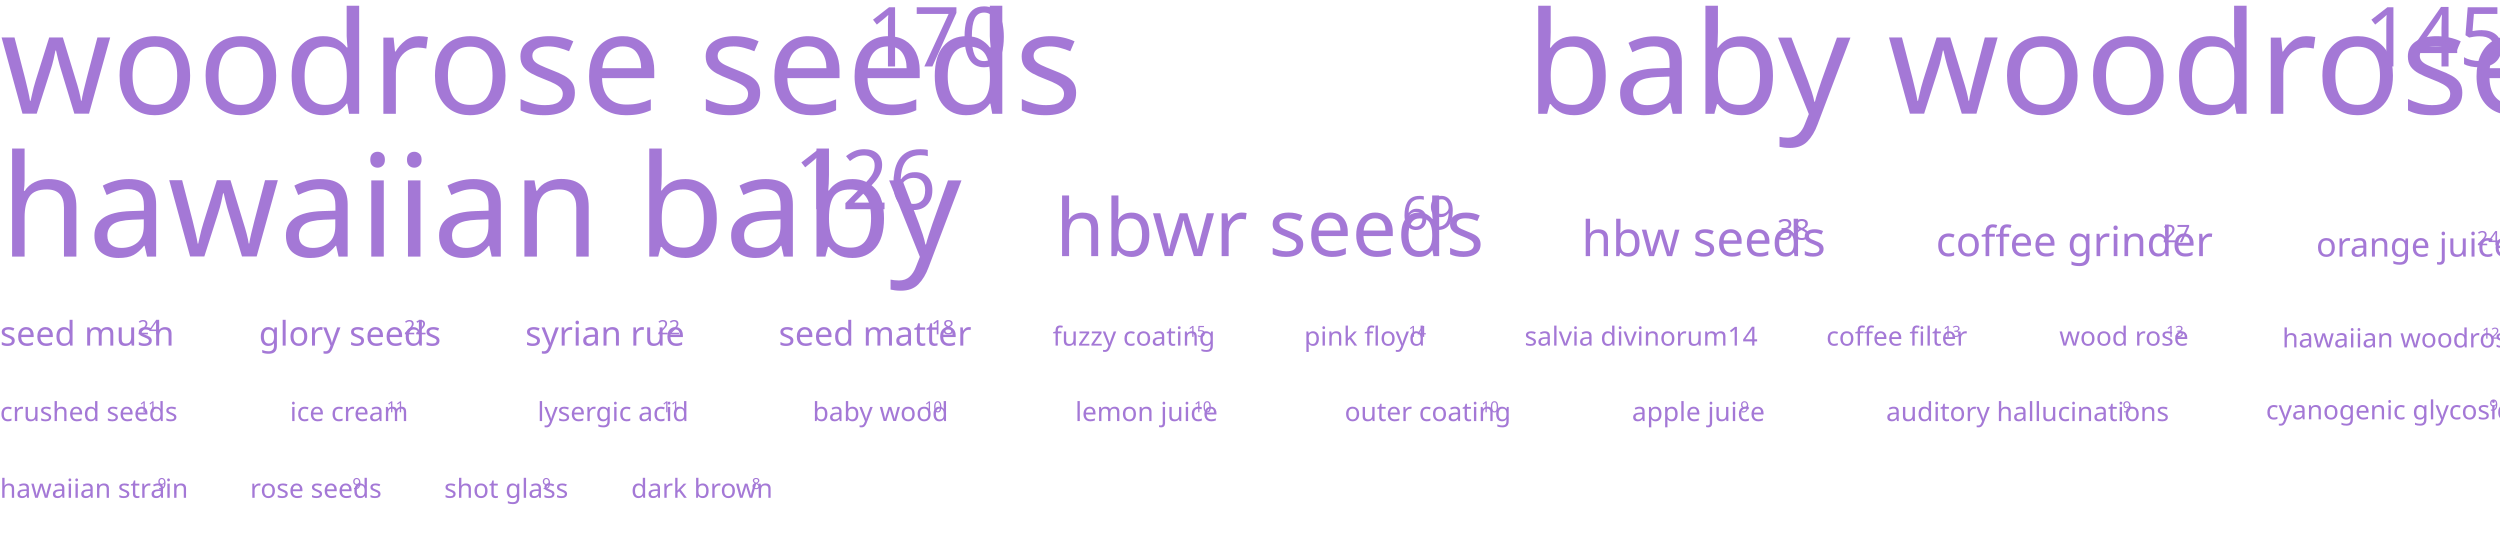
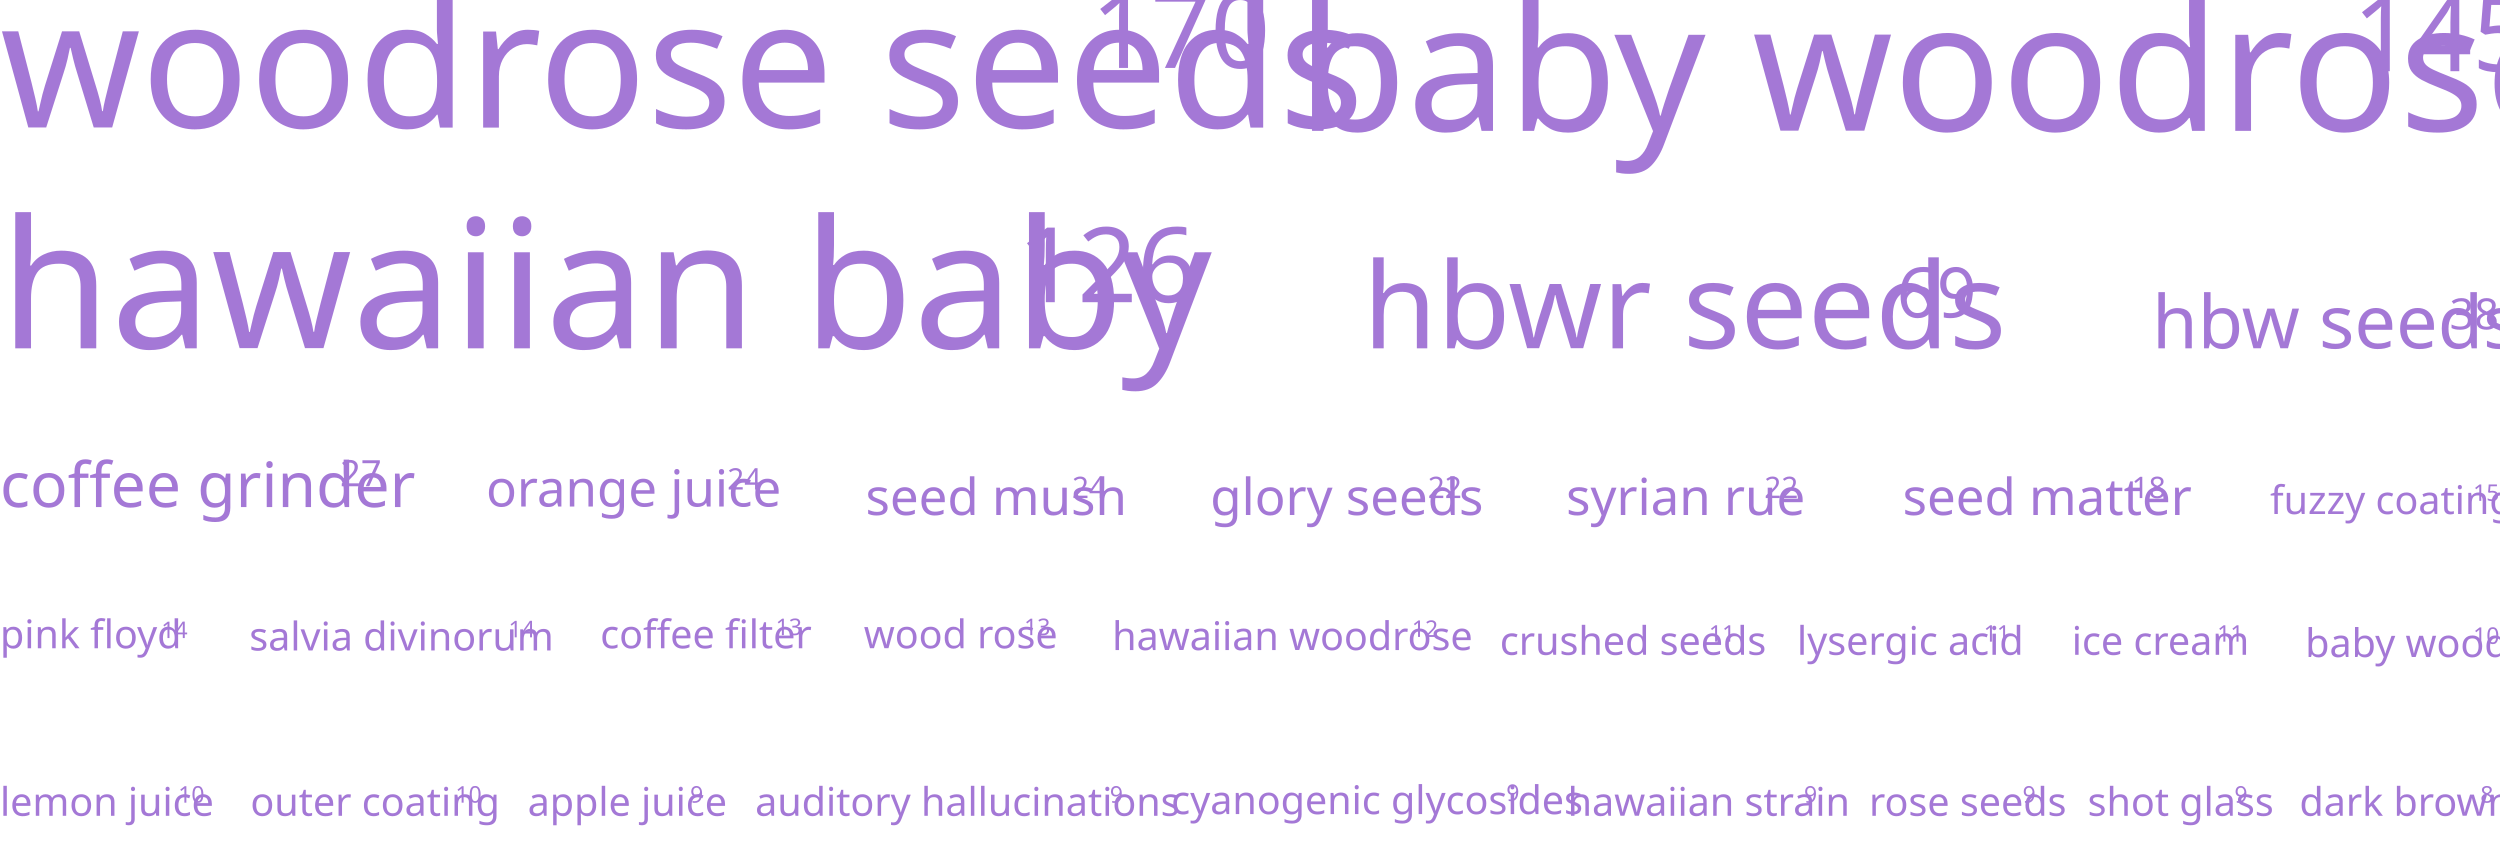
- <svg xmlns="http://www.w3.org/2000/svg" version="1.1" id="Layer_1" x="0px" y="0px" width="1140px" height="249.163px" viewBox="7.294 0 1140 249.163" enable-background="new 7.294 0 1140 249.163" xml:space="preserve">
-   <text transform="matrix(1 0 0 1 7.2939 51.8999)" fill="#A478D6" font-family="'CrimsonText-Roman'" font-size="64.84">woodrose seeds</text>
-   <text transform="matrix(0.583 0 0 0.583 402.0303 30.3081)" fill="#A478D6" font-family="'CrimsonText-Roman'" font-size="64.84">170 </text>
-   <text transform="matrix(1 0 0 1 703.2041 51.8999)" fill="#A478D6" font-family="'CrimsonText-Roman'" font-size="64.84">baby woodrose</text>
-   <text transform="matrix(0.583 0 0 0.583 1085.276 30.3081)" fill="#A478D6" font-family="'CrimsonText-Roman'" font-size="64.84">145 </text>
-   <text transform="matrix(1 0 0 1 7.2939 117)" fill="#A478D6" font-family="'CrimsonText-Roman'" font-size="64.84">hawaiian baby</text>
-   <text transform="matrix(0.583 0 0 0.583 369.3574 95.4082)" fill="#A478D6" font-family="'CrimsonText-Roman'" font-size="64.84">126 </text>
-   <text transform="matrix(1 0 0 1 488.502 116.7998)" fill="#A478D6" font-family="'CrimsonText-Roman'" font-size="36.4">hbwr seeds</text>
-   <text transform="matrix(0.583 0 0 0.583 646.5791 104.6787)" fill="#A478D6" font-family="'CrimsonText-Roman'" font-size="36.4">69 </text>
-   <text transform="matrix(1 0 0 1 728.4746 116.7998)" fill="#A478D6" font-family="'CrimsonText-Roman'" font-size="22.457">hbw seeds</text>
-   <text transform="matrix(0.583 0 0 0.583 817.667 109.3213)" fill="#A478D6" font-family="'CrimsonText-Roman'" font-size="22.457">38 </text>
-   <text transform="matrix(1 0 0 1 890.0742 116.7998)" fill="#A478D6" font-family="'CrimsonText-Roman'" font-size="18.971">coffee grinder</text>
-   <text transform="matrix(0.583 0 0 0.583 993.4355 110.4824)" fill="#A478D6" font-family="'CrimsonText-Roman'" font-size="18.971">27 </text>
-   <text transform="matrix(1 0 0 1 1063.442 117)" fill="#A478D6" font-family="'CrimsonText-Roman'" font-size="15.486">orange juice</text>
-   <text transform="matrix(0.583 0 0 0.583 1136.758 111.8428)" fill="#A478D6" font-family="'CrimsonText-Roman'" font-size="15.486">24 </text>
-   <text transform="matrix(1 0 0 1 7.2939 157.6001)" fill="#A478D6" font-family="'CrimsonText-Roman'" font-size="15.486">seed mush</text>
-   <text transform="matrix(0.583 0 0 0.583 70.0684 152.4429)" fill="#A478D6" font-family="'CrimsonText-Roman'" font-size="15.486">24 </text>
-   <text transform="matrix(1 0 0 1 125.3613 157.6001)" fill="#A478D6" font-family="'CrimsonText-Roman'" font-size="15.486">glory seeds</text>
-   <text transform="matrix(0.583 0 0 0.583 191.4932 152.4429)" fill="#A478D6" font-family="'CrimsonText-Roman'" font-size="15.486">22 </text>
-   <text transform="matrix(1 0 0 1 246.8032 157.6001)" fill="#A478D6" font-family="'CrimsonText-Roman'" font-size="15.486">syrian rue</text>
-   <text transform="matrix(0.583 0 0 0.583 307.0522 152.4429)" fill="#A478D6" font-family="'CrimsonText-Roman'" font-size="15.486">22 </text>
-   <text transform="matrix(1 0 0 1 362.3628 157.6001)" fill="#A478D6" font-family="'CrimsonText-Roman'" font-size="15.486">seed matter</text>
-   <text transform="matrix(0.583 0 0 0.583 432.0181 152.4429)" fill="#A478D6" font-family="'CrimsonText-Roman'" font-size="15.486">18 </text>
-   <text transform="matrix(1 0 0 1 487.3281 157.6001)" fill="#A478D6" font-family="'CrimsonText-Roman'" font-size="12">fuzzy coating</text>
-   <text transform="matrix(0.583 0 0 0.583 549.0508 153.604)" fill="#A478D6" font-family="'CrimsonText-Roman'" font-size="12">15 </text>
-   <text transform="matrix(1 0 0 1 601.9932 157.6001)" fill="#A478D6" font-family="'CrimsonText-Roman'" font-size="12">pink floyd</text>
-   <text transform="matrix(0.583 0 0 0.583 649.583 153.604)" fill="#A478D6" font-family="'CrimsonText-Roman'" font-size="12">14 </text>
-   <text transform="matrix(1 0 0 1 702.5029 157.6001)" fill="#A478D6" font-family="'CrimsonText-Roman'" font-size="12">salvia divinorum14 </text>
-   <text transform="matrix(1 0 0 1 840.0732 157.6001)" fill="#A478D6" font-family="'CrimsonText-Roman'" font-size="12">coffee filter</text>
-   <text transform="matrix(0.583 0 0 0.583 893.4053 153.604)" fill="#A478D6" font-family="'CrimsonText-Roman'" font-size="12">13 </text>
-   <text transform="matrix(1 0 0 1 946.3467 157.6001)" fill="#A478D6" font-family="'CrimsonText-Roman'" font-size="12">wood rose</text>
-   <text transform="matrix(0.583 0 0 0.583 995.085 153.604)" fill="#A478D6" font-family="'CrimsonText-Roman'" font-size="12">13 </text>
-   <text transform="matrix(1 0 0 1 1048.026 158.4238)" fill="#A478D6" font-family="'CrimsonText-Roman'" font-size="12">hawaiian woodrose</text>
-   <text transform="matrix(0.583 0 0 0.583 1139.116 154.4277)" fill="#A478D6" font-family="'CrimsonText-Roman'" font-size="12">12 </text>
-   <text transform="matrix(1 0 0 1 7.2939 192)" fill="#A478D6" font-family="'CrimsonText-Roman'" font-size="12">crushed seeds</text>
-   <text transform="matrix(0.583 0 0 0.583 70.833 188.0039)" fill="#A478D6" font-family="'CrimsonText-Roman'" font-size="12">11 </text>
-   <text transform="matrix(1 0 0 1 139.5239 192)" fill="#A478D6" font-family="'CrimsonText-Roman'" font-size="12">ice cream</text>
-   <text transform="matrix(0.583 0 0 0.583 183.7153 188.0039)" fill="#A478D6" font-family="'CrimsonText-Roman'" font-size="12">11 </text>
-   <text transform="matrix(1 0 0 1 252.4067 192)" fill="#A478D6" font-family="'CrimsonText-Roman'" font-size="12">lysergic acid</text>
-   <text transform="matrix(0.583 0 0 0.583 309.1841 188.0039)" fill="#A478D6" font-family="'CrimsonText-Roman'" font-size="12">11 </text>
-   <text transform="matrix(1 0 0 1 377.875 192)" fill="#A478D6" font-family="'CrimsonText-Roman'" font-size="12">baby wood</text>
-   <text transform="matrix(0.583 0 0 0.583 428.9102 188.0039)" fill="#A478D6" font-family="'CrimsonText-Roman'" font-size="12">10 </text>
-   <text transform="matrix(1 0 0 1 497.6016 192)" fill="#A478D6" font-family="'CrimsonText-Roman'" font-size="12">lemon juice</text>
-   <text transform="matrix(0.583 0 0 0.583 551.7656 188.0039)" fill="#A478D6" font-family="'CrimsonText-Roman'" font-size="12">10 </text>
-   <text transform="matrix(1 0 0 1 620.457 192)" fill="#A478D6" font-family="'CrimsonText-Roman'" font-size="12">outer coating</text>
-   <text transform="matrix(0.583 0 0 0.583 682.7773 188.0039)" fill="#A478D6" font-family="'CrimsonText-Roman'" font-size="12">10 </text>
-   <text transform="matrix(1 0 0 1 751.4688 192)" fill="#A478D6" font-family="'CrimsonText-Roman'" font-size="12">apple juice</text>
-   <text transform="matrix(0.583 0 0 0.583 800.8516 188.0039)" fill="#A478D6" font-family="'CrimsonText-Roman'" font-size="12">9</text>
-   <text transform="matrix(1 0 0 1 804.1582 192)" fill="#A478D6" font-family="'CrimsonText-Roman'" font-size="12"> </text>
-   <text transform="matrix(1 0 0 1 867.3545 192)" fill="#A478D6" font-family="'CrimsonText-Roman'" font-size="12">auditory hallucinations</text>
-   <text transform="matrix(0.583 0 0 0.583 975.167 188.0039)" fill="#A478D6" font-family="'CrimsonText-Roman'" font-size="12">9 </text>
-   <text transform="matrix(1 0 0 1 1040.552 191.2241)" fill="#A478D6" font-family="'CrimsonText-Roman'" font-size="12">cyanogenic glycosides</text>
-   <text transform="matrix(0.583 0 0 0.583 1142.423 187.228)" fill="#A478D6" font-family="'CrimsonText-Roman'" font-size="12">9 </text>
-   <text transform="matrix(1 0 0 1 7.2939 227)" fill="#A478D6" font-family="'CrimsonText-Roman'" font-size="12">hawaiian strain</text>
-   <text transform="matrix(0.583 0 0 0.583 79.1416 223.0039)" fill="#A478D6" font-family="'CrimsonText-Roman'" font-size="12">9</text>
-   <text transform="matrix(1 0 0 1 82.4482 227)" fill="#A478D6" font-family="'CrimsonText-Roman'" font-size="12"> </text>
-   <text transform="matrix(1 0 0 1 121.333 227)" fill="#A478D6" font-family="'CrimsonText-Roman'" font-size="12">rose seeds</text>
-   <text transform="matrix(0.583 0 0 0.583 168.0088 223.0039)" fill="#A478D6" font-family="'CrimsonText-Roman'" font-size="12">9</text>
-   <text transform="matrix(1 0 0 1 171.3154 227)" fill="#A478D6" font-family="'CrimsonText-Roman'" font-size="12"> </text>
-   <text transform="matrix(1 0 0 1 209.8438 227)" fill="#A478D6" font-family="'CrimsonText-Roman'" font-size="12">shot glass</text>
-   <text transform="matrix(0.583 0 0 0.583 254.4688 223.0039)" fill="#A478D6" font-family="'CrimsonText-Roman'" font-size="12">9</text>
-   <text transform="matrix(1 0 0 1 257.7754 227)" fill="#A478D6" font-family="'CrimsonText-Roman'" font-size="12"> </text>
-   <text transform="matrix(1 0 0 1 295.1084 227)" fill="#A478D6" font-family="'CrimsonText-Roman'" font-size="12">dark brown</text>
-   <text transform="matrix(0.583 0 0 0.583 350.0811 223.0039)" fill="#A478D6" font-family="'CrimsonText-Roman'" font-size="12">8</text>
-   <text transform="matrix(1 0 0 1 353.3877 227)" fill="#A478D6" font-family="'CrimsonText-Roman'" font-size="12"> </text>
+ <svg xmlns="http://www.w3.org/2000/svg" version="1.1" id="Layer_1" x="0px" y="0px" width="1140px" height="390.082px" viewBox="0 0 1140 390.082" enable-background="new 0 0 1140 390.082" xml:space="preserve">
+   <g>
+     <text transform="matrix(1 0 0 1 0 58.1904)" fill="#A478D6" font-family="'CrimsonText-Roman'" font-size="81.715">woodrose seeds</text>
+     <text transform="matrix(1 0 0 1 497.4683 30.978)" fill="#A478D6" font-family="'CrimsonText-Roman'" font-size="47.639">170 </text>
+   </g>
+   <g>
+     <text transform="matrix(1 0 0 1 591.334 59.6636)" fill="#A478D6" font-family="'CrimsonText-Roman'" font-size="81.715">baby woodrose</text>
+     <text transform="matrix(1 0 0 1 1072.842 32.4521)" fill="#A478D6" font-family="'CrimsonText-Roman'" font-size="47.639">145 </text>
+   </g>
+   <g>
+     <text transform="matrix(1 0 0 1 0 158.8296)" fill="#A478D6" font-family="'CrimsonText-Roman'" font-size="81.715">hawaiian baby</text>
+     <text transform="matrix(1 0 0 1 464.082 137.7964)" fill="#A478D6" font-family="'CrimsonText-Roman'" font-size="47.639">126 </text>
+   </g>
+   <g>
+     <text transform="matrix(1 0 0 1 621.5234 158.8296)" fill="#A478D6" font-family="'CrimsonText-Roman'" font-size="54.6">hbwr seeds</text>
+     <text transform="matrix(1 0 0 1 864.918 144.7769)" fill="#A478D6" font-family="'CrimsonText-Roman'" font-size="31.832">69 </text>
+   </g>
+   <g>
+     <text transform="matrix(1 0 0 1 981.3643 158.8296)" fill="#A478D6" font-family="'CrimsonText-Roman'" font-size="33.686">hbw seeds</text>
+     <text transform="matrix(1 0 0 1 1117.024 150.1597)" fill="#A478D6" font-family="'CrimsonText-Roman'" font-size="19.639">38 </text>
+   </g>
+   <g>
+     <text transform="matrix(1 0 0 1 0 231.2144)" fill="#A478D6" font-family="'CrimsonText-Roman'" font-size="28.457">coffee grinder</text>
+     <text transform="matrix(1 0 0 1 155.043 221.7388)" fill="#A478D6" font-family="'CrimsonText-Roman'" font-size="16.59">27 </text>
+   </g>
+   <g>
+     <text transform="matrix(1 0 0 1 221.6582 230.9722)" fill="#A478D6" font-family="'CrimsonText-Roman'" font-size="23.229">orange juice</text>
+     <text transform="matrix(1 0 0 1 331.6328 223.2358)" fill="#A478D6" font-family="'CrimsonText-Roman'" font-size="13.542">24 </text>
+   </g>
+   <g>
+     <text transform="matrix(1 0 0 1 394.6753 234.8403)" fill="#A478D6" font-family="'CrimsonText-Roman'" font-size="23.229">seed mush</text>
+     <text transform="matrix(1 0 0 1 488.8369 227.104)" fill="#A478D6" font-family="'CrimsonText-Roman'" font-size="13.542">24 </text>
+   </g>
+   <g>
+     <text transform="matrix(1 0 0 1 551.8794 234.8403)" fill="#A478D6" font-family="'CrimsonText-Roman'" font-size="23.229">glory seeds</text>
+     <text transform="matrix(1 0 0 1 651.0781 227.104)" fill="#A478D6" font-family="'CrimsonText-Roman'" font-size="13.542">22 </text>
+   </g>
+   <g>
+     <text transform="matrix(1 0 0 1 714.1465 234.8403)" fill="#A478D6" font-family="'CrimsonText-Roman'" font-size="23.229">syrian rue</text>
+     <text transform="matrix(1 0 0 1 804.5195 227.104)" fill="#A478D6" font-family="'CrimsonText-Roman'" font-size="13.542">22 </text>
+   </g>
+   <g>
+     <text transform="matrix(1 0 0 1 867.5879 234.8403)" fill="#A478D6" font-family="'CrimsonText-Roman'" font-size="23.229">seed matter</text>
+     <text transform="matrix(1 0 0 1 972.0703 227.104)" fill="#A478D6" font-family="'CrimsonText-Roman'" font-size="13.542">18 </text>
+   </g>
+   <g>
+     <text transform="matrix(1 0 0 1 1035.139 234.397)" fill="#A478D6" font-family="'CrimsonText-Roman'" font-size="18">fuzzy coating</text>
+     <text transform="matrix(1 0 0 1 1127.723 228.4019)" fill="#A478D6" font-family="'CrimsonText-Roman'" font-size="10.494">15 </text>
+   </g>
+   <g>
+     <text transform="matrix(1 0 0 1 0 295.606)" fill="#A478D6" font-family="'CrimsonText-Roman'" font-size="18">pink floyd</text>
+     <text transform="matrix(1 0 0 1 73.541 290.9702)" fill="#A478D6" font-family="'CrimsonText-Roman'" font-size="10.494">14 </text>
+   </g>
+   <g>
+     <text transform="matrix(1 0 0 1 113.6787 296.603)" fill="#A478D6" font-family="'CrimsonText-Roman'" font-size="18">salvia divinorum</text>
+     <text transform="matrix(0.583 0 0 0.583 231.8916 290.6089)" fill="#A478D6" font-family="'CrimsonText-Roman'" font-size="18">14</text>
+     <text transform="matrix(1 0 0 1 241.791 296.603)" fill="#A478D6" font-family="'CrimsonText-Roman'" font-size="18"> </text>
+   </g>
+   <g>
+     <text transform="matrix(1 0 0 1 273.708 295.606)" fill="#A478D6" font-family="'CrimsonText-Roman'" font-size="18">coffee filter</text>
+     <text transform="matrix(1 0 0 1 353.7065 289.6108)" fill="#A478D6" font-family="'CrimsonText-Roman'" font-size="10.494">13 </text>
+   </g>
+   <g>
+     <text transform="matrix(1 0 0 1 393.875 295.606)" fill="#A478D6" font-family="'CrimsonText-Roman'" font-size="18">wood rose</text>
+     <text transform="matrix(1 0 0 1 466.9819 289.6108)" fill="#A478D6" font-family="'CrimsonText-Roman'" font-size="10.494">13 </text>
+   </g>
+   <g>
+     <text transform="matrix(1 0 0 1 507.1514 296.4302)" fill="#A478D6" font-family="'CrimsonText-Roman'" font-size="18">hawaiian woodrose</text>
+     <text transform="matrix(1 0 0 1 643.7861 290.436)" fill="#A478D6" font-family="'CrimsonText-Roman'" font-size="10.494">12 </text>
+   </g>
+   <g>
+     <text transform="matrix(1 0 0 1 683.9434 298.603)" fill="#A478D6" font-family="'CrimsonText-Roman'" font-size="18">crushed seeds</text>
+     <text transform="matrix(1 0 0 1 779.2539 292.6089)" fill="#A478D6" font-family="'CrimsonText-Roman'" font-size="10.494">11 </text>
+   </g>
+   <g>
+     <text transform="matrix(1 0 0 1 944.7363 298.603)" fill="#A478D6" font-family="'CrimsonText-Roman'" font-size="18">ice cream</text>
+     <text transform="matrix(1 0 0 1 1011.023 292.6089)" fill="#A478D6" font-family="'CrimsonText-Roman'" font-size="10.494">11 </text>
+   </g>
+   <g>
+     <text transform="matrix(1 0 0 1 819.4121 298.603)" fill="#A478D6" font-family="'CrimsonText-Roman'" font-size="18">lysergic acid</text>
+     <text transform="matrix(1 0 0 1 904.5781 292.6089)" fill="#A478D6" font-family="'CrimsonText-Roman'" font-size="10.494">11 </text>
+   </g>
+   <g>
+     <text transform="matrix(1 0 0 1 1051.181 299.6011)" fill="#A478D6" font-family="'CrimsonText-Roman'" font-size="18">baby wood</text>
+     <text transform="matrix(1 0 0 1 1127.733 293.6069)" fill="#A478D6" font-family="'CrimsonText-Roman'" font-size="10.494">10 </text>
+   </g>
+   <g>
+     <text transform="matrix(1 0 0 1 0 372.0015)" fill="#A478D6" font-family="'CrimsonText-Roman'" font-size="18">lemon juice</text>
+     <text transform="matrix(1 0 0 1 81.2466 366.0073)" fill="#A478D6" font-family="'CrimsonText-Roman'" font-size="10.494">10 </text>
+   </g>
+   <g>
+     <text transform="matrix(1 0 0 1 114.1909 372.0015)" fill="#A478D6" font-family="'CrimsonText-Roman'" font-size="18">outer coating</text>
+     <text transform="matrix(1 0 0 1 207.6724 366.0073)" fill="#A478D6" font-family="'CrimsonText-Roman'" font-size="10.494">10 </text>
+   </g>
+   <g>
+     <text transform="matrix(1 0 0 1 240.6162 372.0015)" fill="#A478D6" font-family="'CrimsonText-Roman'" font-size="18">apple juice</text>
+     <text transform="matrix(1 0 0 1 314.6914 366.0073)" fill="#A478D6" font-family="'CrimsonText-Roman'" font-size="10.494">9</text>
+     <text transform="matrix(1 0 0 1 319.6504 372.0015)" fill="#A478D6" font-family="'CrimsonText-Roman'" font-size="18"> </text>
+   </g>
+   <g>
+     <text transform="matrix(1 0 0 1 344.3535 372.0015)" fill="#A478D6" font-family="'CrimsonText-Roman'" font-size="18">auditory hallucinations</text>
+     <text transform="matrix(1 0 0 1 506.0723 366.0073)" fill="#A478D6" font-family="'CrimsonText-Roman'" font-size="10.494">9 </text>
+   </g>
+   <g>
+     <text transform="matrix(1 0 0 1 534.0566 371.2261)" fill="#A478D6" font-family="'CrimsonText-Roman'" font-size="18">cyanogenic glycosides</text>
+     <text transform="matrix(1 0 0 1 686.8633 365.2319)" fill="#A478D6" font-family="'CrimsonText-Roman'" font-size="10.494">9 </text>
+   </g>
+   <g>
+     <text transform="matrix(1 0 0 1 714.8467 372.0015)" fill="#A478D6" font-family="'CrimsonText-Roman'" font-size="18">hawaiian strain</text>
+     <text transform="matrix(1 0 0 1 822.6182 366.0073)" fill="#A478D6" font-family="'CrimsonText-Roman'" font-size="10.494">9</text>
+     <text transform="matrix(1 0 0 1 827.5781 372.0015)" fill="#A478D6" font-family="'CrimsonText-Roman'" font-size="18"> </text>
+   </g>
+   <g>
+     <text transform="matrix(1 0 0 1 852.2803 372.0015)" fill="#A478D6" font-family="'CrimsonText-Roman'" font-size="18">rose seeds</text>
+     <text transform="matrix(1 0 0 1 922.2949 366.0073)" fill="#A478D6" font-family="'CrimsonText-Roman'" font-size="10.494">9</text>
+     <text transform="matrix(1 0 0 1 927.2539 372.0015)" fill="#A478D6" font-family="'CrimsonText-Roman'" font-size="18"> </text>
+   </g>
+   <g>
+     <text transform="matrix(1 0 0 1 951.9551 372.0015)" fill="#A478D6" font-family="'CrimsonText-Roman'" font-size="18">shot glass</text>
+     <text transform="matrix(1 0 0 1 1018.894 366.0073)" fill="#A478D6" font-family="'CrimsonText-Roman'" font-size="10.494">9</text>
+     <text transform="matrix(1 0 0 1 1023.854 372.0015)" fill="#A478D6" font-family="'CrimsonText-Roman'" font-size="18"> </text>
+   </g>
+   <g>
+     <text transform="matrix(1 0 0 1 1048.556 372.0015)" fill="#A478D6" font-family="'CrimsonText-Roman'" font-size="18">dark brown</text>
+     <text transform="matrix(1 0 0 1 1131.016 366.0073)" fill="#A478D6" font-family="'CrimsonText-Roman'" font-size="10.494">8</text>
+     <text transform="matrix(1 0 0 1 1135.975 372.0015)" fill="#A478D6" font-family="'CrimsonText-Roman'" font-size="18"> </text>
+   </g>
</svg>
